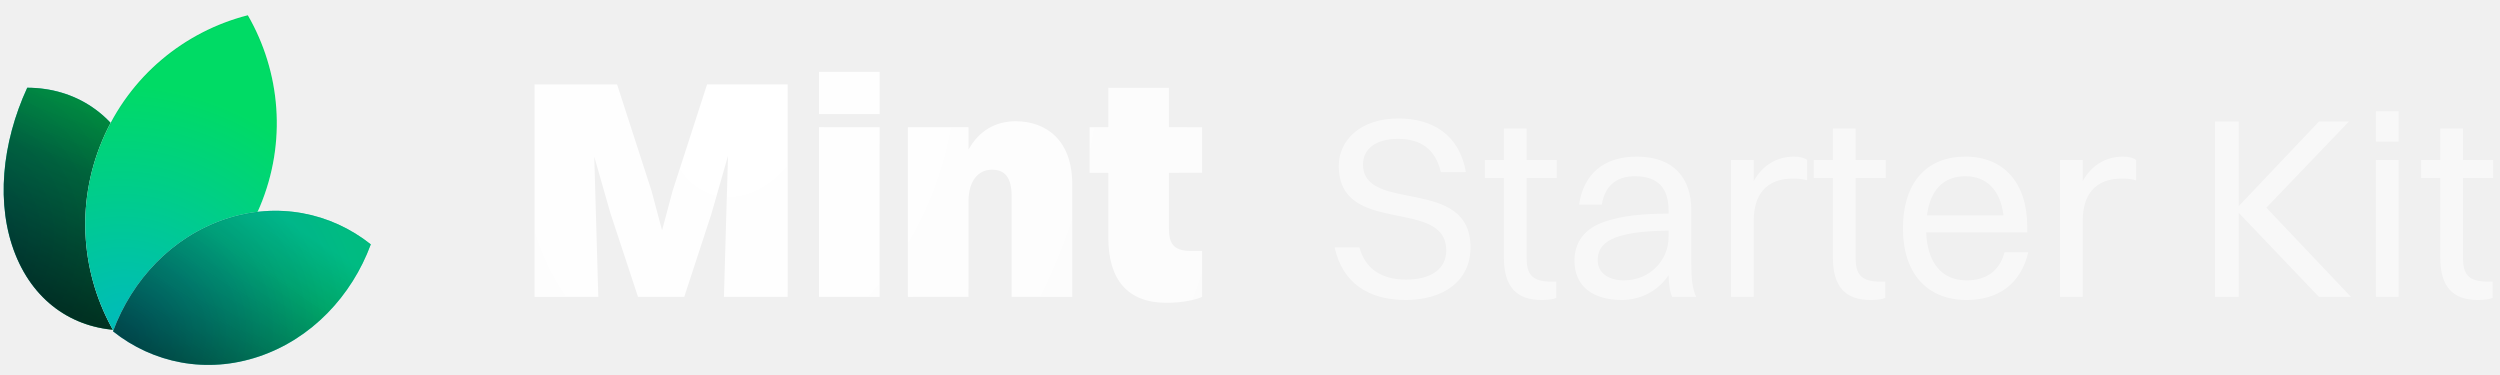
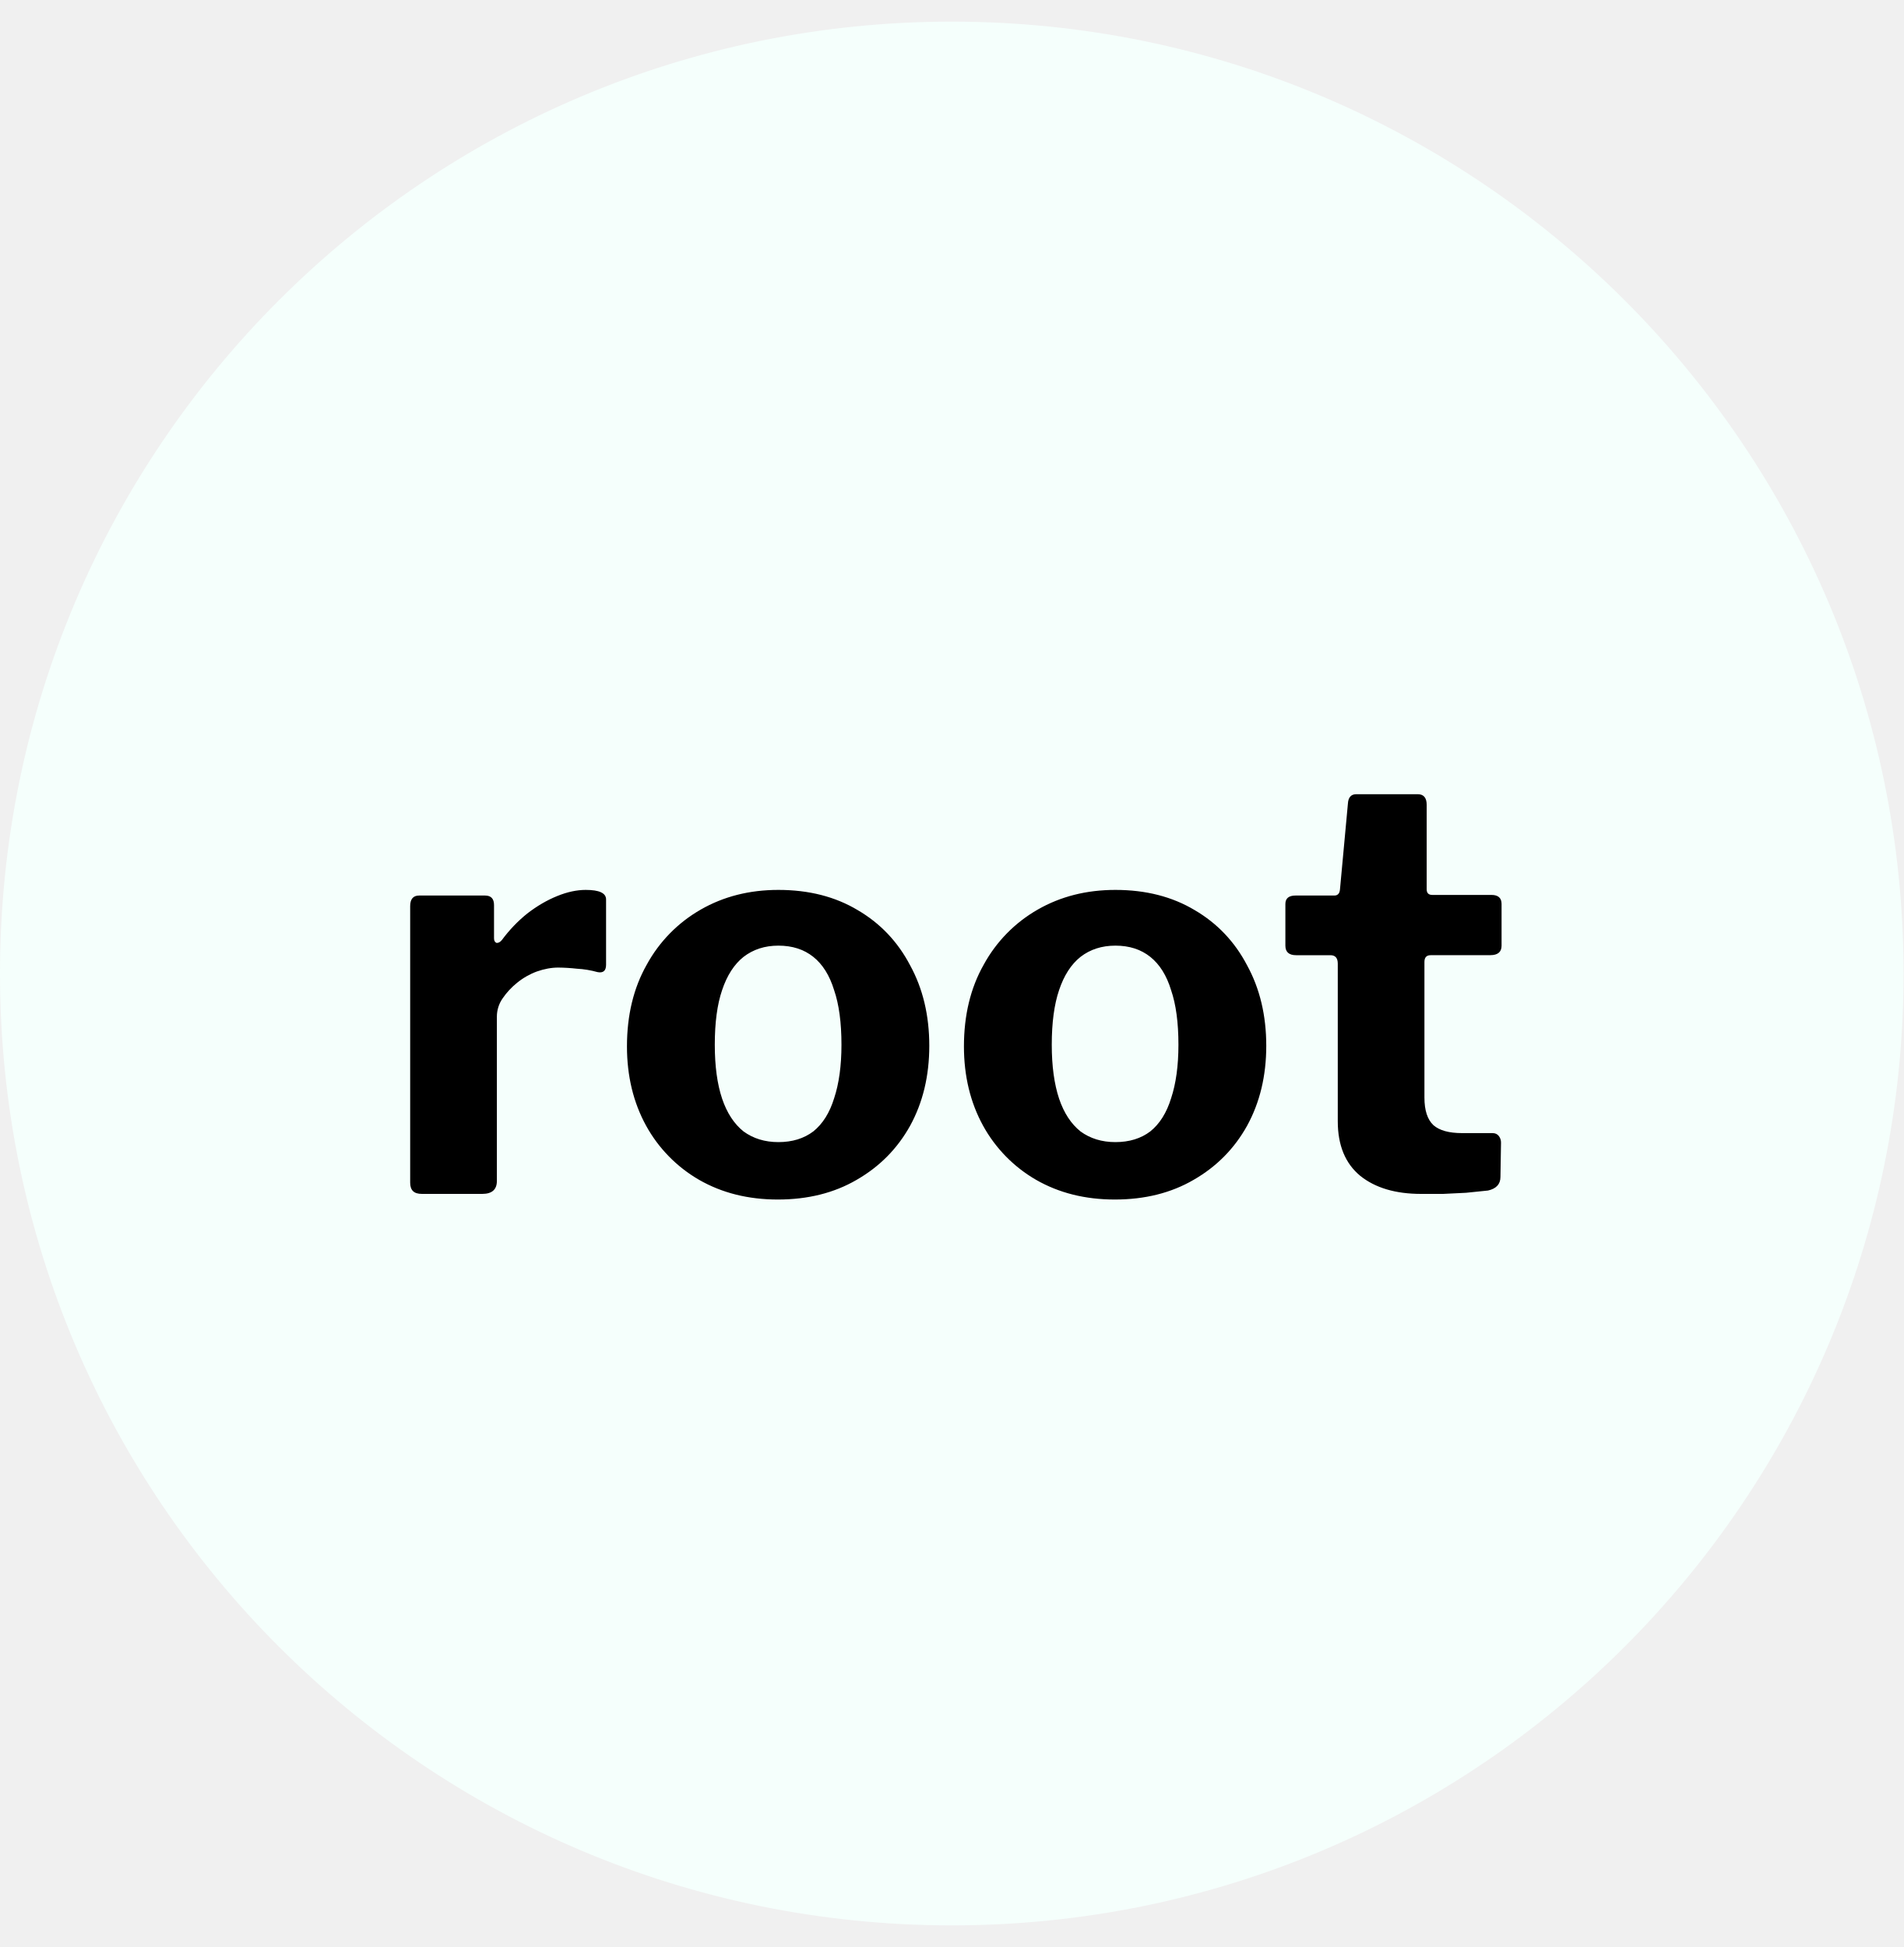
- <svg xmlns="http://www.w3.org/2000/svg" width="160" height="24" viewBox="0 0 160 24" fill="none">
-   <path d="M7.953 21.139C4.896 21.13 2.255 19.458 0.987 16.29C-0.28 13.121 0.109 9.163 1.744 5.615C4.801 5.624 7.442 7.296 8.71 10.465C9.977 13.633 9.588 17.591 7.953 21.139Z" fill="white" />
-   <path d="M7.953 21.139C4.896 21.13 2.255 19.458 0.987 16.29C-0.28 13.121 0.109 9.163 1.744 5.615C4.801 5.624 7.442 7.296 8.71 10.465C9.977 13.633 9.588 17.591 7.953 21.139Z" fill="url(#paint0_radial_115_109)" />
-   <path d="M7.953 21.139C4.896 21.13 2.255 19.458 0.987 16.29C-0.28 13.121 0.109 9.163 1.744 5.615C4.801 5.624 7.442 7.296 8.71 10.465C9.977 13.633 9.588 17.591 7.953 21.139Z" fill="black" fill-opacity="0.5" style="mix-blend-mode:hard-light" />
-   <path d="M7.953 21.139C4.896 21.13 2.255 19.458 0.987 16.29C-0.28 13.121 0.109 9.163 1.744 5.615C4.801 5.624 7.442 7.296 8.71 10.465C9.977 13.633 9.588 17.591 7.953 21.139Z" fill="url(#paint1_linear_115_109)" fill-opacity="0.5" style="mix-blend-mode:hard-light" />
-   <path d="M7.935 21.111C4.897 21.096 2.274 19.431 1.013 16.279C-0.248 13.124 0.136 9.182 1.762 5.643C4.8 5.659 7.423 7.324 8.684 10.476C9.945 13.63 9.561 17.572 7.935 21.111Z" stroke="url(#paint2_linear_115_109)" stroke-opacity="0.05" stroke-width="0.056" />
-   <path d="M7.31 21.257C11.354 20.221 14.884 17.375 16.628 13.236C18.373 9.097 17.945 4.587 15.86 0.976C11.816 2.012 8.287 4.858 6.542 8.998C4.797 13.137 5.225 17.646 7.31 21.257Z" fill="white" />
-   <path d="M7.31 21.257C11.354 20.221 14.884 17.375 16.628 13.236C18.373 9.097 17.945 4.587 15.86 0.976C11.816 2.012 8.287 4.858 6.542 8.998C4.797 13.137 5.225 17.646 7.31 21.257Z" fill="url(#paint3_radial_115_109)" />
-   <path d="M16.602 13.225C14.864 17.349 11.351 20.187 7.324 21.225C5.253 17.624 4.829 13.132 6.568 9.009C8.306 4.885 11.819 2.047 15.846 1.009C17.918 4.61 18.341 9.101 16.602 13.225Z" stroke="url(#paint4_linear_115_109)" stroke-opacity="0.05" stroke-width="0.056" />
-   <path d="M7.234 21.207C9.789 23.237 13.21 23.951 16.577 22.814C19.944 21.677 22.506 18.945 23.73 15.638C21.175 13.608 17.754 12.894 14.387 14.031C11.02 15.168 8.458 17.901 7.234 21.207Z" fill="white" />
-   <path d="M7.234 21.207C9.789 23.237 13.21 23.951 16.577 22.814C19.944 21.677 22.506 18.945 23.73 15.638C21.175 13.608 17.754 12.894 14.387 14.031C11.02 15.168 8.458 17.901 7.234 21.207Z" fill="url(#paint5_radial_115_109)" />
-   <path d="M7.234 21.207C9.789 23.237 13.21 23.951 16.577 22.814C19.944 21.677 22.506 18.945 23.73 15.638C21.175 13.608 17.754 12.894 14.387 14.031C11.02 15.168 8.458 17.901 7.234 21.207Z" fill="black" fill-opacity="0.2" style="mix-blend-mode:hard-light" />
-   <path d="M7.234 21.207C9.789 23.237 13.21 23.951 16.577 22.814C19.944 21.677 22.506 18.945 23.73 15.638C21.175 13.608 17.754 12.894 14.387 14.031C11.02 15.168 8.458 17.901 7.234 21.207Z" fill="url(#paint6_linear_115_109)" fill-opacity="0.5" style="mix-blend-mode:hard-light" />
-   <path d="M16.568 22.787C13.218 23.918 9.814 23.212 7.267 21.198C8.492 17.907 11.044 15.189 14.396 14.058C17.747 12.927 21.15 13.633 23.697 15.648C22.472 18.938 19.92 21.656 16.568 22.787Z" stroke="url(#paint7_linear_115_109)" stroke-opacity="0.05" stroke-width="0.056" />
-   <path d="M34.212 19V5.4H39.492L41.692 12.2L42.372 14.74L43.052 12.2L45.252 5.4H50.412V19H46.332L46.592 9.98L45.532 13.68L43.792 19H40.832L39.052 13.6L38.032 10.02L38.292 19H34.212ZM52.416 7.3V4.6H56.295V7.3H52.416ZM52.416 19V8.14H56.295V19H52.416ZM58.104 19V8.14H61.984V9.58C62.664 8.34 63.744 7.76 65.004 7.76C66.964 7.76 68.624 8.98 68.624 11.78V19H64.744V12.56C64.744 11.34 64.304 10.86 63.484 10.86C62.604 10.86 61.984 11.58 61.984 12.88V19H58.104ZM70.933 15.22V11.06H69.733V8.14H70.933V5.62H74.813V8.14H76.933V11.06H74.813V14.6C74.813 15.5 75.033 16.06 76.213 16.06H76.933V19C76.493 19.2 75.673 19.38 74.653 19.38C72.153 19.38 70.933 17.88 70.933 15.22Z" fill="url(#paint8_radial_115_109)" />
-   <path d="M87.232 10.519C87.232 13.687 94.112 11.229 94.112 15.832C94.112 17.994 92.364 19.198 89.971 19.198C87.562 19.198 85.912 18.093 85.417 15.832H87.001C87.364 17.169 88.371 17.895 89.987 17.895C91.671 17.895 92.561 17.152 92.561 16.03C92.561 12.598 85.681 15.155 85.681 10.618C85.681 9.001 87.034 7.582 89.509 7.582C91.671 7.582 93.403 8.621 93.816 11.014H92.215C91.868 9.529 90.912 8.886 89.476 8.886C88.057 8.886 87.232 9.529 87.232 10.519ZM96.25 16.476V11.393H95.029V10.239H96.25V8.226H97.702V10.239H99.632V11.393H97.702V16.476C97.702 17.532 98.015 18.026 99.302 18.026H99.599V19.066C99.434 19.148 99.071 19.198 98.659 19.198C97.025 19.198 96.25 18.323 96.25 16.476ZM102.516 13.093H101.064C101.345 11.162 102.615 10.024 104.76 10.024C107.103 10.024 108.242 11.393 108.242 13.44V16.888C108.242 17.895 108.324 18.521 108.555 19H107.021C106.856 18.654 106.806 18.142 106.79 17.614C106.047 18.72 104.859 19.198 103.803 19.198C101.988 19.198 100.767 18.357 100.767 16.69C100.767 15.486 101.427 14.611 102.714 14.182C103.902 13.786 105.107 13.687 106.79 13.671V13.473C106.79 12.053 106.13 11.278 104.628 11.278C103.374 11.278 102.698 11.971 102.516 13.093ZM102.252 16.657C102.252 17.465 102.929 17.944 103.952 17.944C105.569 17.944 106.79 16.674 106.79 15.172V14.759C103.061 14.793 102.252 15.585 102.252 16.657ZM110.787 19V10.239H112.239V11.591C112.833 10.519 113.774 10.024 114.83 10.024C115.176 10.024 115.49 10.107 115.655 10.239V11.542C115.407 11.46 115.094 11.427 114.747 11.427C112.998 11.427 112.239 12.515 112.239 14.1V19H110.787ZM117.305 16.476V11.393H116.084V10.239H117.305V8.226H118.757V10.239H120.688V11.393H118.757V16.476C118.757 17.532 119.071 18.026 120.358 18.026H120.655V19.066C120.49 19.148 120.127 19.198 119.714 19.198C118.081 19.198 117.305 18.323 117.305 16.476ZM129.809 16.145C129.33 18.192 127.862 19.198 125.865 19.198C123.324 19.198 121.79 17.482 121.79 14.627C121.79 11.658 123.324 10.024 125.783 10.024C128.258 10.024 129.743 11.723 129.743 14.512V14.875H123.275C123.357 16.838 124.281 17.944 125.865 17.944C127.103 17.944 127.977 17.35 128.291 16.145H129.809ZM125.783 11.278C124.38 11.278 123.539 12.152 123.324 13.786H128.225C128.027 12.169 127.152 11.278 125.783 11.278ZM131.843 19V10.239H133.295V11.591C133.889 10.519 134.829 10.024 135.885 10.024C136.232 10.024 136.545 10.107 136.71 10.239V11.542C136.463 11.46 136.149 11.427 135.803 11.427C134.054 11.427 133.295 12.515 133.295 14.1V19H131.843ZM141.763 19V7.78H143.281V13.192L148.413 7.78H150.327L145.047 13.291L150.459 19H148.413L143.281 13.621V19H141.763ZM152.06 9.067V7.12H153.512V9.067H152.06ZM152.06 19V10.239H153.512V19H152.06ZM156.178 16.476V11.393H154.957V10.239H156.178V8.226H157.63V10.239H159.56V11.393H157.63V16.476C157.63 17.532 157.943 18.026 159.23 18.026H159.527V19.066C159.362 19.148 158.999 19.198 158.587 19.198C156.953 19.198 156.178 18.323 156.178 16.476Z" fill="white" fill-opacity="0.55" />
-   <defs>
-     <radialGradient id="paint0_radial_115_109" cx="0" cy="0" r="1" gradientUnits="userSpaceOnUse" gradientTransform="translate(-3.00503 15.023) rotate(-10.029) scale(17.9572 17.784)">
-       <stop stop-color="#00B0BB" />
-       <stop offset="1" stop-color="#00DB65" />
-     </radialGradient>
-     <linearGradient id="paint1_linear_115_109" x1="7.39" y1="4.813" x2="1.63" y2="18.689" gradientUnits="userSpaceOnUse">
-       <stop stop-color="#18E299" />
-       <stop offset="1" />
-     </linearGradient>
-     <linearGradient id="paint2_linear_115_109" x1="7.948" y1="8.016" x2="1.761" y2="18.746" gradientUnits="userSpaceOnUse">
-       <stop />
-       <stop offset="1" stop-opacity="0" />
-     </linearGradient>
-     <radialGradient id="paint3_radial_115_109" cx="0" cy="0" r="1" gradientUnits="userSpaceOnUse" gradientTransform="translate(8.11404 20.8822) rotate(-75.7542) scale(21.6246 23.7772)">
-       <stop stop-color="#00BBBB" />
-       <stop offset="0.713" stop-color="#00DB65" />
-     </radialGradient>
-     <linearGradient id="paint4_linear_115_109" x1="7.602" y1="5.871" x2="15.556" y2="16.372" gradientUnits="userSpaceOnUse">
-       <stop />
-       <stop offset="1" stop-opacity="0" />
-     </linearGradient>
-     <radialGradient id="paint5_radial_115_109" cx="0" cy="0" r="1" gradientUnits="userSpaceOnUse" gradientTransform="translate(7.84537 21.5181) rotate(-20.3525) scale(18.5603 17.32)">
-       <stop stop-color="#00B0BB" />
-       <stop offset="1" stop-color="#00DB65" />
-     </radialGradient>
-     <linearGradient id="paint6_linear_115_109" x1="16.808" y1="13.007" x2="10.041" y2="22.994" gradientUnits="userSpaceOnUse">
-       <stop stop-color="#00B1BC" />
-       <stop offset="1" />
-     </linearGradient>
-     <linearGradient id="paint7_linear_115_109" x1="16.808" y1="13.007" x2="14.169" y2="23.841" gradientUnits="userSpaceOnUse">
-       <stop />
-       <stop offset="1" stop-opacity="0" />
-     </linearGradient>
-     <radialGradient id="paint8_radial_115_109" cx="0" cy="0" r="1" gradientUnits="userSpaceOnUse" gradientTransform="translate(47.2781 7) rotate(19.0047) scale(67.5582 85.7506)">
-       <stop stop-color="white" />
-       <stop offset="1" stop-color="white" stop-opacity="0.5" />
-     </radialGradient>
-   </defs>
+ <svg xmlns="http://www.w3.org/2000/svg" width="44" height="45" fill="none" viewBox="0 0 44 45">
+   <ellipse cx="22" cy="22.5" fill="#F5FFFC" rx="22" ry="22" />
+   <path fill="#000" d="M9.754 27.594c-.096 0-.165-.022-.208-.065-.044-.044-.065-.109-.065-.195v-6.39c0-.164.069-.246.208-.246h1.522c.139 0 .208.073.208.22v.768c0 .053.018.087.052.105.044.008.087-.013.13-.065.174-.235.37-.438.586-.612.226-.174.455-.308.69-.403.234-.096.455-.143.663-.143.312 0 .469.073.469.22v1.51c0 .139-.066.195-.196.17a2.23 2.23 0 00-.481-.079 4.164 4.164 0 00-.43-.026c-.155 0-.32.03-.494.091a1.59 1.59 0 00-.455.26 1.657 1.657 0 00-.338.365.737.737 0 00-.13.416v3.8c0 .199-.113.299-.339.299H9.754zm8.225.13c-.685 0-1.292-.152-1.821-.456a3.255 3.255 0 01-1.223-1.249c-.295-.537-.443-1.149-.443-1.834 0-.72.152-1.35.456-1.887a3.27 3.27 0 011.249-1.275c.529-.304 1.128-.455 1.795-.455.703 0 1.315.156 1.835.468.52.304.924.729 1.21 1.275.295.538.443 1.158.443 1.86 0 .695-.148 1.31-.443 1.848-.295.53-.707.946-1.236 1.25-.52.303-1.128.455-1.822.455zm.013-1.327c.321 0 .59-.083.807-.247.217-.174.378-.43.482-.768.112-.338.169-.75.169-1.236 0-.512-.057-.933-.17-1.262-.104-.339-.264-.595-.48-.768-.218-.174-.487-.26-.808-.26-.312 0-.58.086-.806.26-.217.173-.382.43-.495.768-.113.33-.169.75-.169 1.262 0 .494.056.91.17 1.249.112.33.277.581.494.755.225.164.494.247.806.247zm7.776 1.327c-.685 0-1.292-.152-1.821-.456a3.255 3.255 0 01-1.223-1.249c-.295-.537-.443-1.149-.443-1.834 0-.72.152-1.35.456-1.887a3.27 3.27 0 011.249-1.275c.53-.304 1.128-.455 1.796-.455.702 0 1.314.156 1.834.468.52.304.924.729 1.21 1.275.295.538.443 1.158.443 1.86 0 .695-.148 1.31-.443 1.848-.295.53-.707.946-1.236 1.25-.52.303-1.128.455-1.822.455zm.014-1.327c.32 0 .59-.083.806-.247.217-.174.378-.43.482-.768.112-.338.169-.75.169-1.236 0-.512-.057-.933-.17-1.262-.103-.339-.264-.595-.48-.768-.218-.174-.486-.26-.807-.26-.313 0-.582.086-.807.26-.217.173-.382.43-.495.768-.112.33-.169.75-.169 1.262 0 .494.057.91.17 1.249.112.33.277.581.494.755.225.164.494.247.806.247zm7.286-4.32c-.095 0-.143.052-.143.156v3.136c0 .295.07.507.208.637.14.122.36.183.664.183h.703c.06 0 .108.021.143.065a.242.242 0 01.052.156l-.013.793c0 .165-.096.27-.287.313a32.67 32.67 0 01-.507.052l-.533.026h-.508c-.59 0-1.058-.139-1.405-.417-.347-.286-.52-.707-.52-1.262v-3.643c0-.13-.057-.195-.17-.195h-.793c-.165 0-.248-.074-.248-.221v-.963c0-.13.079-.195.235-.195h.897c.079 0 .122-.048.13-.143l.183-1.978c.008-.148.073-.221.195-.221h1.418c.139 0 .208.082.208.247v1.951c0 .087.044.13.13.13h1.367c.156 0 .234.07.234.209v.963c0 .147-.087.22-.26.22h-1.38z" />
</svg>
